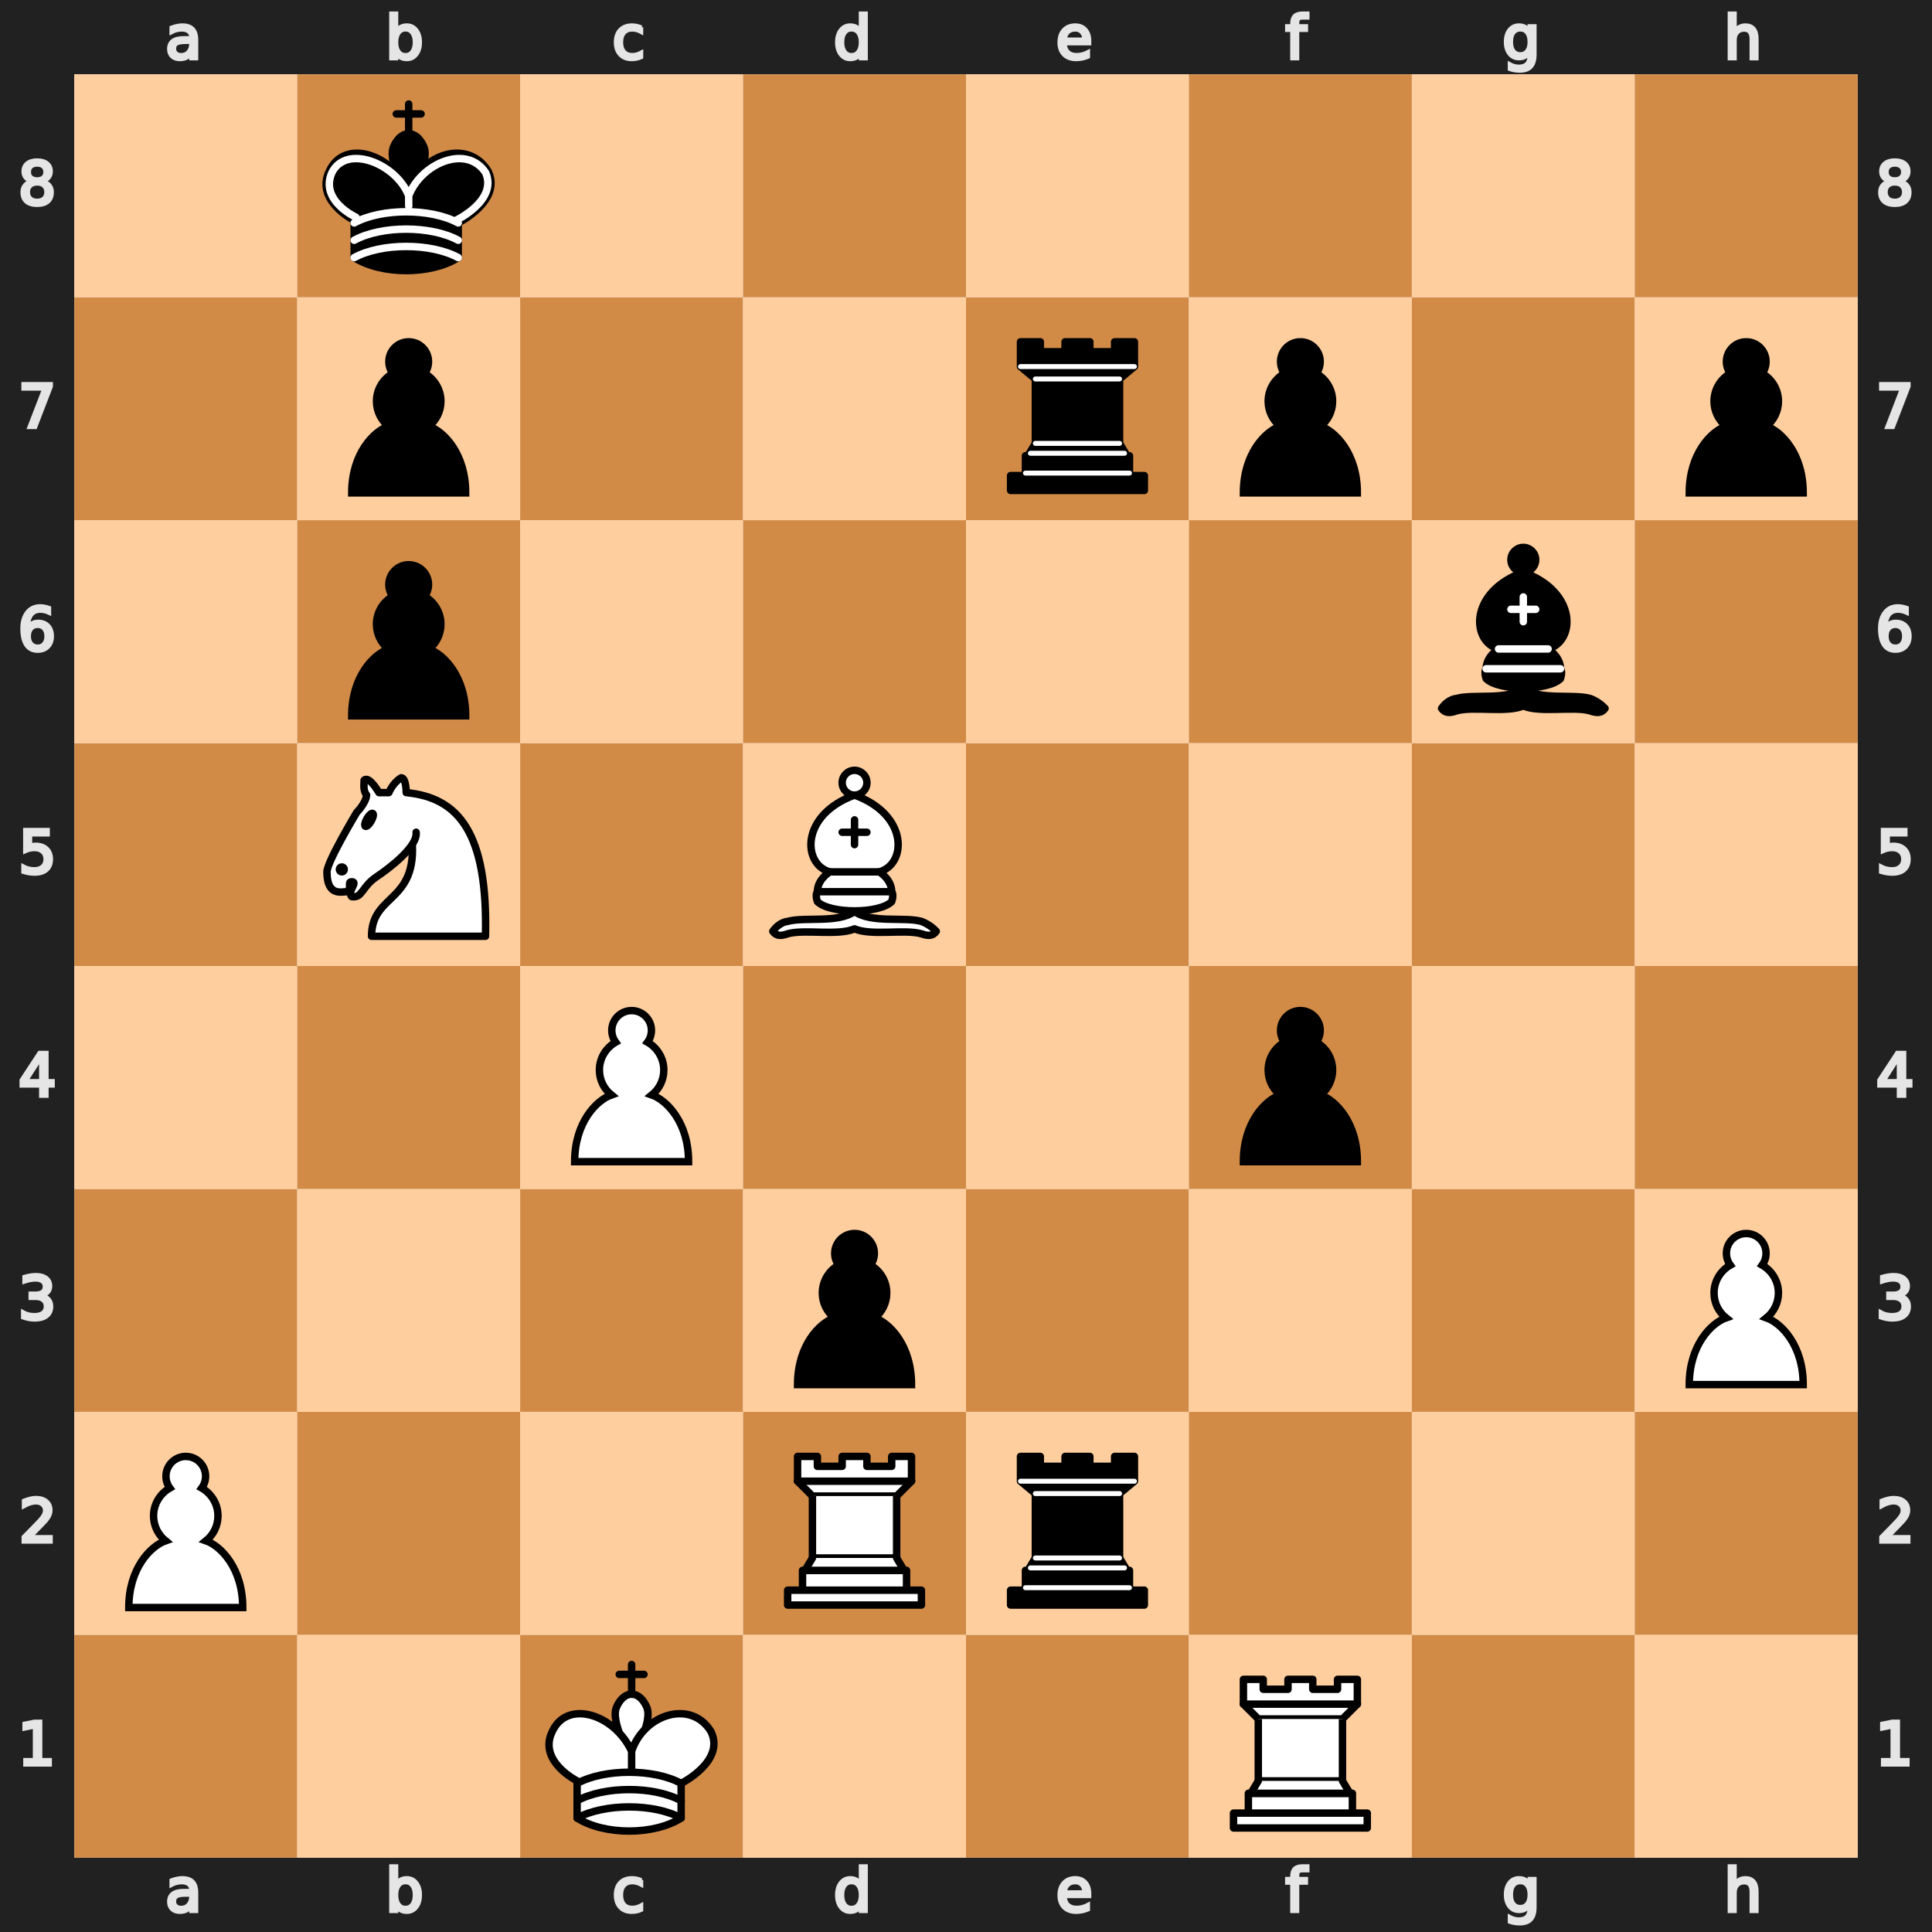
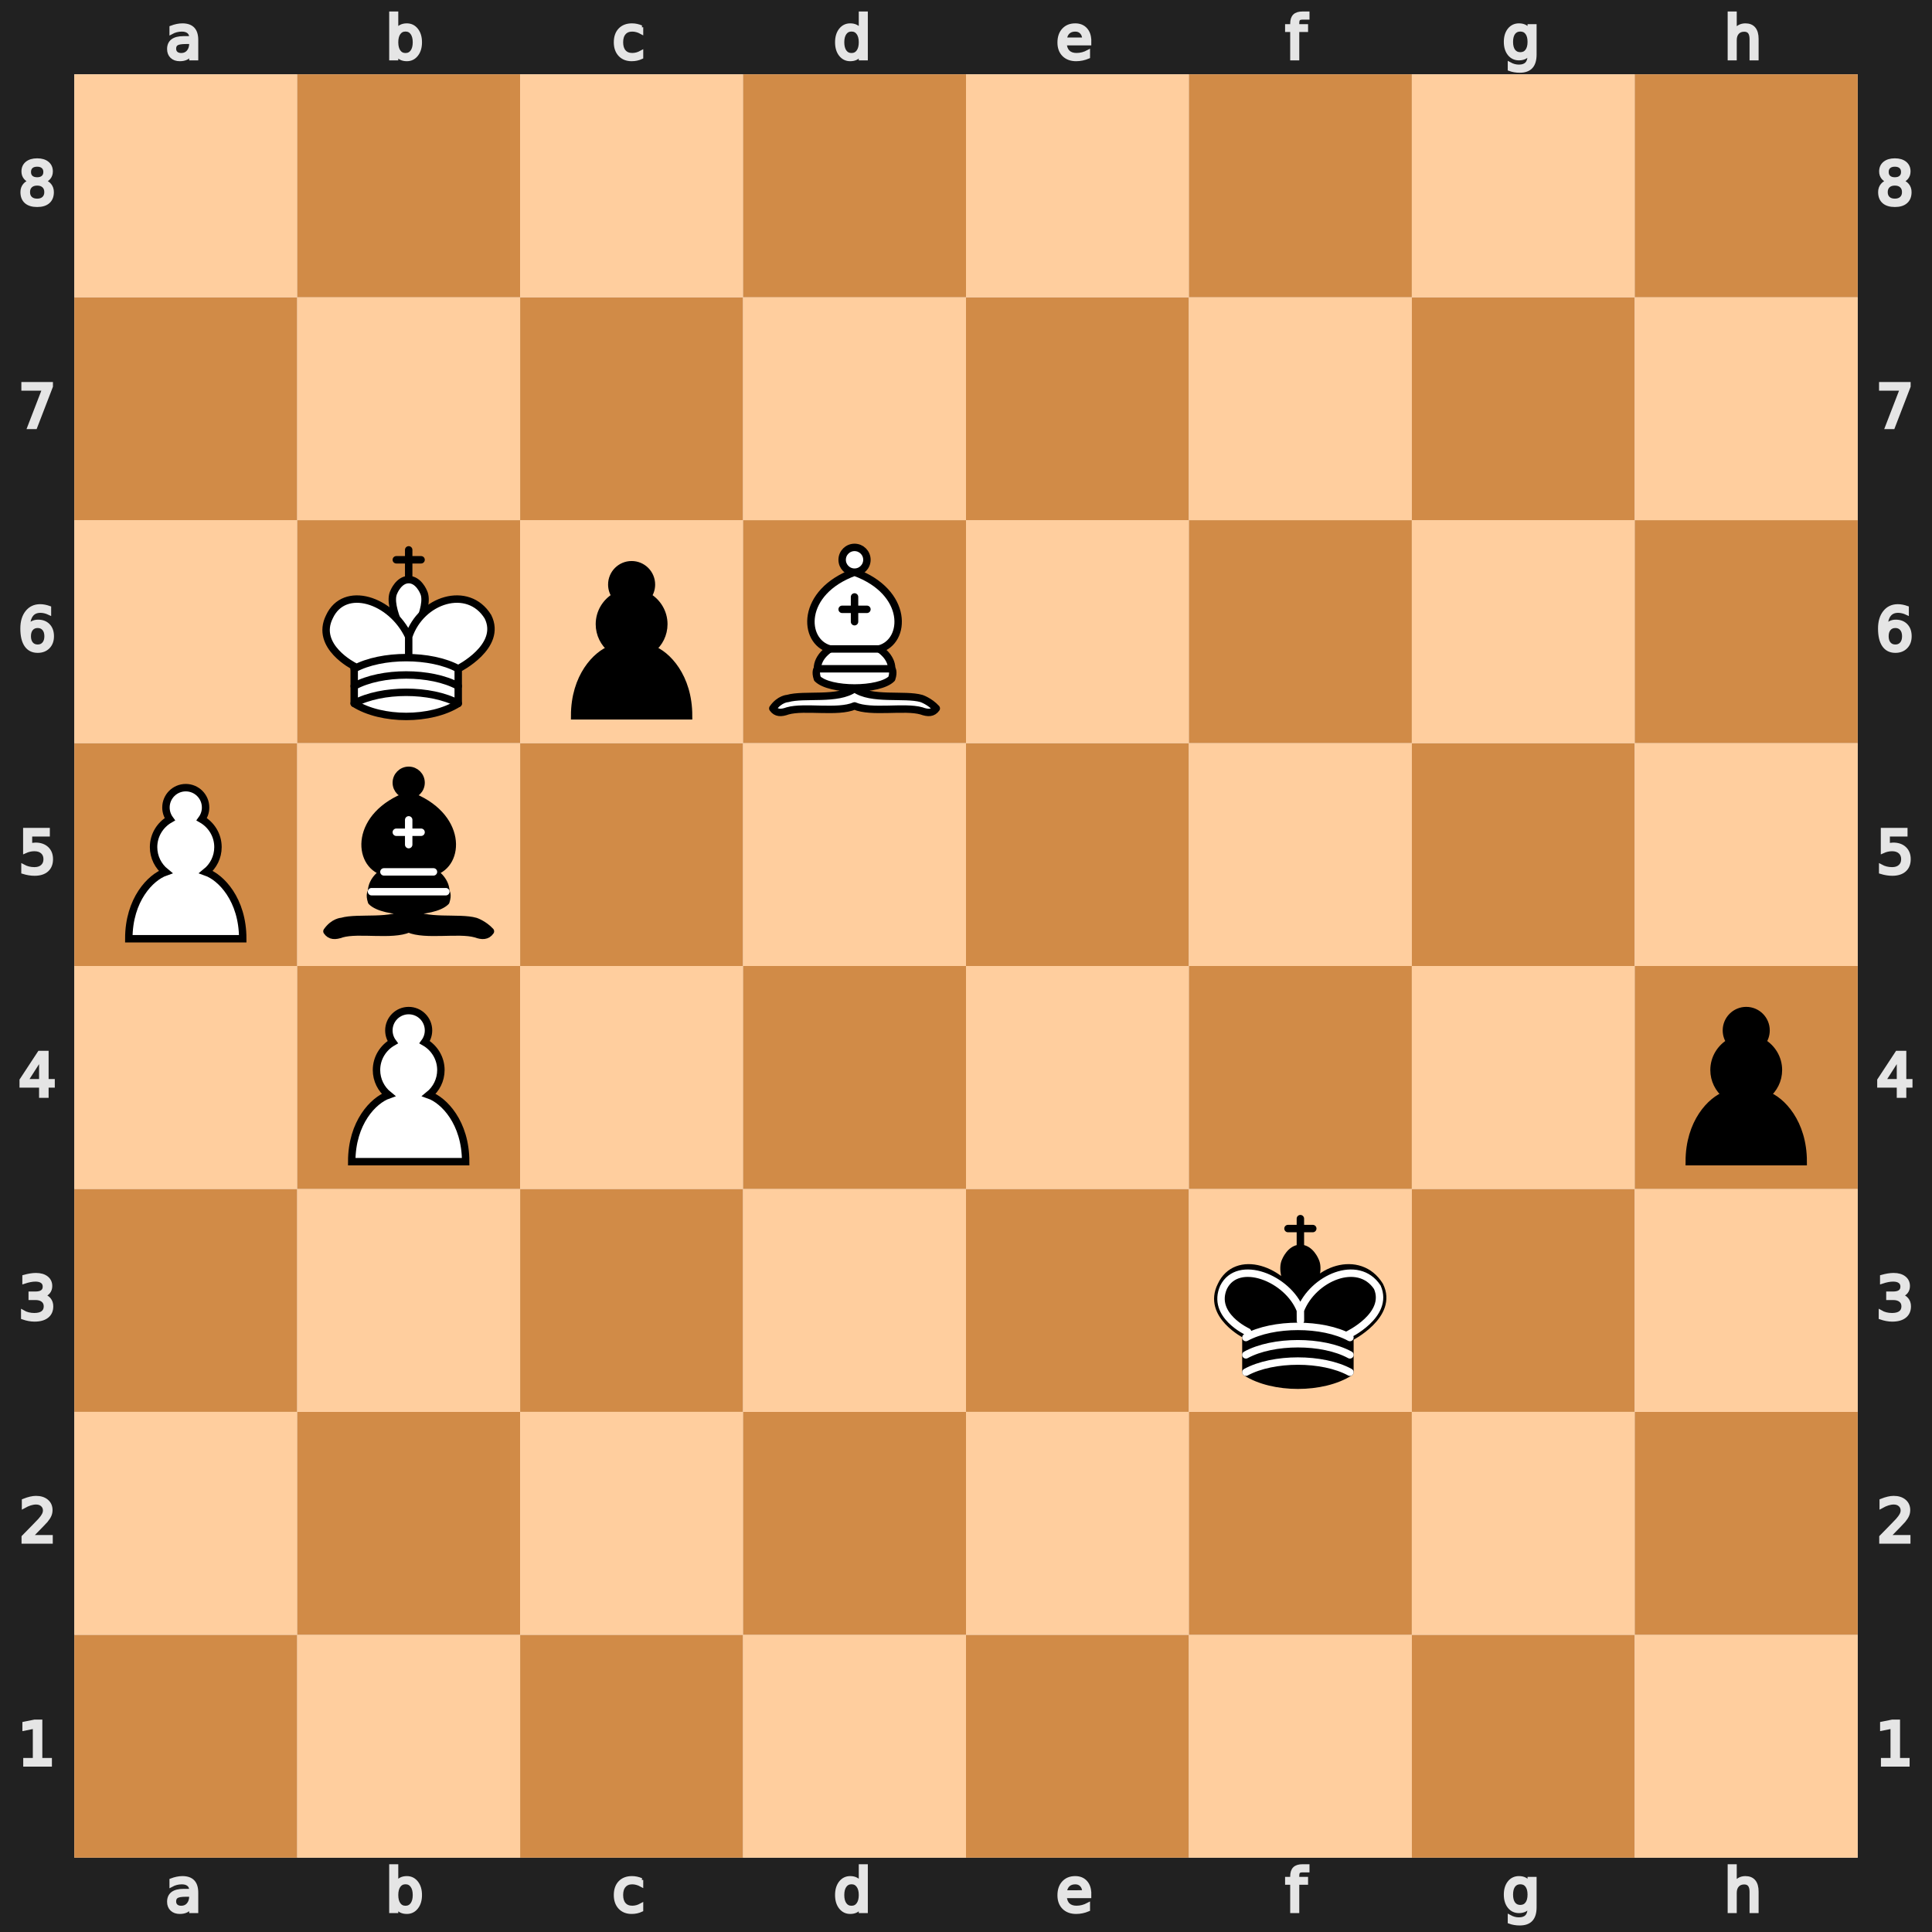
<svg xmlns="http://www.w3.org/2000/svg" xmlns:xlink="http://www.w3.org/1999/xlink" viewBox="0 0 390 390" width="400" height="400">
  <defs>
    <g id="white-pawn" class="white pawn">
      <path d="M22.5 9c-2.21 0-4 1.79-4 4 0 .89.29 1.71.78 2.38C17.33 16.5 16 18.59 16 21c0 2.03.94 3.84 2.41 5.03-3 1.06-7.41 5.55-7.41 13.47h23c0-7.92-4.41-12.41-7.41-13.47 1.47-1.19 2.41-3 2.41-5.03 0-2.41-1.33-4.5-3.28-5.62.49-.67.78-1.49.78-2.38 0-2.21-1.79-4-4-4z" fill="#fff" stroke="#000" stroke-width="1.5" stroke-linecap="round" />
-     </g>
-     <g id="white-knight" class="white knight" fill="none" fill-rule="evenodd" stroke="#000" stroke-width="1.5" stroke-linecap="round" stroke-linejoin="round">
-       <path d="M 22,10 C 32.5,11 38.5,18 38,39 L 15,39 C 15,30 25,32.5 23,18" style="fill:#ffffff; stroke:#000000;" />
-       <path d="M 24,18 C 24.38,20.91 18.45,25.37 16,27 C 13,29 13.18,31.34 11,31 C 9.958,30.06 12.41,27.96 11,28 C 10,28 11.19,29.23 10,30 C 9,30 5.997,31 6,26 C 6,24 12,14 12,14 C 12,14 13.89,12.1 14,10.5 C 13.27,9.506 13.5,8.5 13.5,7.5 C 14.5,6.5 16.5,10 16.5,10 L 18.5,10 C 18.5,10 19.28,8.008 21,7 C 22,7 22,10 22,10" style="fill:#ffffff; stroke:#000000;" />
-       <path d="M 9.5 25.5 A 0.5 0.5 0 1 1 8.5,25.5 A 0.5 0.5 0 1 1 9.5 25.5 z" style="fill:#000000; stroke:#000000;" />
-       <path d="M 15 15.5 A 0.5 1.5 0 1 1 14,15.5 A 0.5 1.5 0 1 1 15 15.5 z" transform="matrix(0.866,0.5,-0.5,0.866,9.693,-5.173)" style="fill:#000000; stroke:#000000;" />
    </g>
    <g id="white-bishop" class="white bishop" fill="none" fill-rule="evenodd" stroke="#000" stroke-width="1.5" stroke-linecap="round" stroke-linejoin="round">
      <g fill="#fff" stroke-linecap="butt">
        <path d="M9 36c3.39-.97 10.11.43 13.5-2 3.39 2.43 10.11 1.03 13.5 2 0 0 1.65.54 3 2-.68.97-1.65.99-3 .5-3.39-.97-10.11.46-13.5-1-3.39 1.46-10.11.03-13.5 1-1.354.49-2.323.47-3-.5 1.354-1.94 3-2 3-2zM15 32c2.5 2.5 12.5 2.5 15 0 .5-1.5 0-2 0-2 0-2.5-2.5-4-2.5-4 5.5-1.5 6-11.5-5-15.5-11 4-10.5 14-5 15.5 0 0-2.5 1.5-2.5 4 0 0-.5.5 0 2zM25 8a2.5 2.5 0 1 1-5 0 2.5 2.5 0 1 1 5 0z" />
      </g>
      <path d="M17.5 26h10M15 30h15m-7.5-14.5v5M20 18h5" stroke-linejoin="miter" />
    </g>
-     <g id="white-rook" class="white rook" fill="#fff" fill-rule="evenodd" stroke="#000" stroke-width="1.5" stroke-linecap="round" stroke-linejoin="round">
-       <path d="M9 39h27v-3H9v3zM12 36v-4h21v4H12zM11 14V9h4v2h5V9h5v2h5V9h4v5" stroke-linecap="butt" />
-       <path d="M34 14l-3 3H14l-3-3" />
-       <path d="M31 17v12.5H14V17" stroke-linecap="butt" stroke-linejoin="miter" />
-       <path d="M31 29.5l1.5 2.5h-20l1.5-2.5" />
-       <path d="M11 14h23" fill="none" stroke-linejoin="miter" />
-     </g>
    <g id="white-king" class="white king" fill="none" fill-rule="evenodd" stroke="#000" stroke-width="1.5" stroke-linecap="round" stroke-linejoin="round">
      <path d="M22.5 11.63V6M20 8h5" stroke-linejoin="miter" />
      <path d="M22.5 25s4.5-7.5 3-10.5c0 0-1-2.5-3-2.5s-3 2.5-3 2.5c-1.5 3 3 10.5 3 10.5" fill="#fff" stroke-linecap="butt" stroke-linejoin="miter" />
      <path d="M11.5 37c5.5 3.5 15.5 3.5 21 0v-7s9-4.5 6-10.5c-4-6.5-13.5-3.5-16 4V27v-3.5c-3.5-7.5-13-10.5-16-4-3 6 5 10 5 10V37z" fill="#fff" />
      <path d="M11.5 30c5.5-3 15.5-3 21 0m-21 3.5c5.5-3 15.5-3 21 0m-21 3.5c5.5-3 15.5-3 21 0" />
    </g>
    <g id="black-pawn" class="black pawn">
      <path d="M22.5 9c-2.21 0-4 1.79-4 4 0 .89.29 1.71.78 2.38C17.33 16.5 16 18.59 16 21c0 2.03.94 3.84 2.41 5.03-3 1.06-7.41 5.55-7.41 13.47h23c0-7.92-4.41-12.41-7.41-13.47 1.47-1.19 2.41-3 2.41-5.03 0-2.41-1.33-4.5-3.28-5.62.49-.67.78-1.49.78-2.38 0-2.21-1.79-4-4-4z" fill="#000" stroke="#000" stroke-width="1.5" stroke-linecap="round" />
    </g>
    <g id="black-bishop" class="black bishop" fill="none" fill-rule="evenodd" stroke="#000" stroke-width="1.5" stroke-linecap="round" stroke-linejoin="round">
      <path d="M9 36c3.39-.97 10.11.43 13.5-2 3.39 2.43 10.11 1.03 13.5 2 0 0 1.65.54 3 2-.68.97-1.65.99-3 .5-3.39-.97-10.11.46-13.5-1-3.39 1.46-10.11.03-13.5 1-1.354.49-2.323.47-3-.5 1.354-1.94 3-2 3-2zm6-4c2.5 2.5 12.5 2.5 15 0 .5-1.5 0-2 0-2 0-2.5-2.5-4-2.5-4 5.5-1.5 6-11.5-5-15.5-11 4-10.5 14-5 15.5 0 0-2.5 1.5-2.5 4 0 0-.5.5 0 2zM25 8a2.5 2.5 0 1 1-5 0 2.5 2.5 0 1 1 5 0z" fill="#000" stroke-linecap="butt" />
      <path d="M17.5 26h10M15 30h15m-7.5-14.5v5M20 18h5" stroke="#fff" stroke-linejoin="miter" />
-     </g>
-     <g id="black-rook" class="black rook" fill="#000" fill-rule="evenodd" stroke="#000" stroke-width="1.5" stroke-linecap="round" stroke-linejoin="round">
-       <path d="M9 39h27v-3H9v3zM12.5 32l1.5-2.5h17l1.5 2.5h-20zM12 36v-4h21v4H12z" stroke-linecap="butt" />
-       <path d="M14 29.5v-13h17v13H14z" stroke-linecap="butt" stroke-linejoin="miter" />
-       <path d="M14 16.5L11 14h23l-3 2.5H14zM11 14V9h4v2h5V9h5v2h5V9h4v5H11z" stroke-linecap="butt" />
-       <path d="M12 35.5h21M13 31.5h19M14 29.5h17M14 16.5h17M11 14h23" fill="none" stroke="#fff" stroke-width="1" stroke-linejoin="miter" />
    </g>
    <g id="black-king" class="black king" fill="none" fill-rule="evenodd" stroke="#000" stroke-width="1.5" stroke-linecap="round" stroke-linejoin="round">
      <path d="M22.5 11.63V6" stroke-linejoin="miter" />
      <path d="M22.5 25s4.5-7.5 3-10.5c0 0-1-2.5-3-2.5s-3 2.5-3 2.5c-1.5 3 3 10.5 3 10.5" fill="#000" stroke-linecap="butt" stroke-linejoin="miter" />
      <path d="M11.5 37c5.5 3.5 15.5 3.5 21 0v-7s9-4.5 6-10.5c-4-6.5-13.5-3.5-16 4V27v-3.5c-3.5-7.5-13-10.5-16-4-3 6 5 10 5 10V37z" fill="#000" />
      <path d="M20 8h5" stroke-linejoin="miter" />
      <path d="M32 29.5s8.5-4 6.03-9.65C34.15 14 25 18 22.5 24.5l.01 2.1-.01-2.1C20 18 9.906 14 6.997 19.85c-2.497 5.65 4.853 9 4.853 9M11.5 30c5.5-3 15.5-3 21 0m-21 3.5c5.5-3 15.5-3 21 0m-21 3.5c5.5-3 15.5-3 21 0" stroke="#fff" />
    </g>
  </defs>
  <rect x="7.5" y="7.5" width="375" height="375" fill="none" stroke="#212121" stroke-width="15" />
  <g transform="translate(20, 1) scale(0.75, 0.75)" fill="#e5e5e5" stroke="#e5e5e5">
    <path d="M23.328 10.016q-1.742 0-2.414.398-.672.398-.672 1.36 0 .765.5 1.218.508.445 1.375.445 1.196 0 1.914-.843.727-.852.727-2.258v-.32zm2.867-.594v4.992h-1.437v-1.328q-.492.797-1.227 1.18-.734.375-1.797.375-1.343 0-2.14-.75-.79-.758-.79-2.024 0-1.476.985-2.226.992-.75 2.953-.75h2.016V8.75q0-.992-.656-1.531-.649-.547-1.829-.547-.75 0-1.46.18-.711.18-1.368.539V6.062q.79-.304 1.532-.453.742-.156 1.445-.156 1.898 0 2.836.984.937.985.937 2.985z" />
  </g>
  <g transform="translate(20, 375) scale(0.75, 0.75)" fill="#e5e5e5" stroke="#e5e5e5">
    <path d="M23.328 10.016q-1.742 0-2.414.398-.672.398-.672 1.36 0 .765.5 1.218.508.445 1.375.445 1.196 0 1.914-.843.727-.852.727-2.258v-.32zm2.867-.594v4.992h-1.437v-1.328q-.492.797-1.227 1.18-.734.375-1.797.375-1.343 0-2.14-.75-.79-.758-.79-2.024 0-1.476.985-2.226.992-.75 2.953-.75h2.016V8.75q0-.992-.656-1.531-.649-.547-1.829-.547-.75 0-1.46.18-.711.18-1.368.539V6.062q.79-.304 1.532-.453.742-.156 1.445-.156 1.898 0 2.836.984.937.985.937 2.985z" />
  </g>
  <g transform="translate(65, 1) scale(0.75, 0.75)" fill="#e5e5e5" stroke="#e5e5e5">
    <path d="M24.922 10.047q0-1.586-.656-2.485-.649-.906-1.79-.906-1.14 0-1.796.906-.649.899-.649 2.485 0 1.586.649 2.492.656.898 1.797.898 1.14 0 1.789-.898.656-.906.656-2.492zm-4.89-3.055q.452-.781 1.14-1.156.695-.383 1.656-.383 1.594 0 2.586 1.266 1 1.265 1 3.328 0 2.062-1 3.328-.992 1.266-2.586 1.266-.96 0-1.656-.375-.688-.383-1.14-1.164v1.312h-1.446V2.258h1.445z" />
  </g>
  <g transform="translate(65, 375) scale(0.75, 0.75)" fill="#e5e5e5" stroke="#e5e5e5">
    <path d="M24.922 10.047q0-1.586-.656-2.485-.649-.906-1.79-.906-1.14 0-1.796.906-.649.899-.649 2.485 0 1.586.649 2.492.656.898 1.797.898 1.14 0 1.789-.898.656-.906.656-2.492zm-4.89-3.055q.452-.781 1.14-1.156.695-.383 1.656-.383 1.594 0 2.586 1.266 1 1.265 1 3.328 0 2.062-1 3.328-.992 1.266-2.586 1.266-.96 0-1.656-.375-.688-.383-1.14-1.164v1.312h-1.446V2.258h1.445z" />
  </g>
  <g transform="translate(110, 1) scale(0.75, 0.75)" fill="#e5e5e5" stroke="#e5e5e5">
    <path d="M25.96 6v1.344q-.608-.336-1.226-.5-.609-.172-1.234-.172-1.398 0-2.172.89-.773.883-.773 2.485 0 1.601.773 2.492.774.883 2.172.883.625 0 1.234-.164.618-.172 1.227-.508v1.328q-.602.281-1.25.422-.64.14-1.367.14-1.977 0-3.14-1.242-1.165-1.242-1.165-3.351 0-2.14 1.172-3.367 1.18-1.227 3.227-1.227.664 0 1.296.14.633.134 1.227.407z" />
  </g>
  <g transform="translate(110, 375) scale(0.75, 0.75)" fill="#e5e5e5" stroke="#e5e5e5">
    <path d="M25.96 6v1.344q-.608-.336-1.226-.5-.609-.172-1.234-.172-1.398 0-2.172.89-.773.883-.773 2.485 0 1.601.773 2.492.774.883 2.172.883.625 0 1.234-.164.618-.172 1.227-.508v1.328q-.602.281-1.25.422-.64.14-1.367.14-1.977 0-3.14-1.242-1.165-1.242-1.165-3.351 0-2.14 1.172-3.367 1.18-1.227 3.227-1.227.664 0 1.296.14.633.134 1.227.407z" />
  </g>
  <g transform="translate(155, 1) scale(0.75, 0.75)" fill="#e5e5e5" stroke="#e5e5e5">
    <path d="M24.973 6.992V2.258h1.437v12.156h-1.437v-1.312q-.453.78-1.149 1.164-.687.375-1.656.375-1.586 0-2.586-1.266-.992-1.266-.992-3.328 0-2.063.992-3.328 1-1.266 2.586-1.266.969 0 1.656.383.696.375 1.149 1.156zm-4.899 3.055q0 1.586.649 2.492.656.898 1.797.898 1.14 0 1.796-.898.657-.906.657-2.492 0-1.586-.657-2.485-.656-.906-1.796-.906-1.141 0-1.797.906-.649.899-.649 2.485z" />
  </g>
  <g transform="translate(155, 375) scale(0.75, 0.75)" fill="#e5e5e5" stroke="#e5e5e5">
    <path d="M24.973 6.992V2.258h1.437v12.156h-1.437v-1.312q-.453.78-1.149 1.164-.687.375-1.656.375-1.586 0-2.586-1.266-.992-1.266-.992-3.328 0-2.063.992-3.328 1-1.266 2.586-1.266.969 0 1.656.383.696.375 1.149 1.156zm-4.899 3.055q0 1.586.649 2.492.656.898 1.797.898 1.14 0 1.796-.898.657-.906.657-2.492 0-1.586-.657-2.485-.656-.906-1.796-.906-1.141 0-1.797.906-.649.899-.649 2.485z" />
  </g>
  <g transform="translate(200, 1) scale(0.75, 0.75)" fill="#e5e5e5" stroke="#e5e5e5">
    <path d="M26.555 9.68v.703h-6.61q.094 1.484.89 2.265.806.774 2.235.774.828 0 1.602-.203.781-.203 1.547-.61v1.36q-.774.328-1.586.5-.813.172-1.649.172-2.093 0-3.32-1.22-1.219-1.218-1.219-3.296 0-2.148 1.157-3.406 1.164-1.266 3.132-1.266 1.766 0 2.79 1.14 1.03 1.134 1.03 3.087zm-1.438-.422q-.015-1.18-.664-1.883-.64-.703-1.703-.703-1.203 0-1.93.68-.718.68-.828 1.914z" />
  </g>
  <g transform="translate(200, 375) scale(0.75, 0.75)" fill="#e5e5e5" stroke="#e5e5e5">
    <path d="M26.555 9.68v.703h-6.61q.094 1.484.89 2.265.806.774 2.235.774.828 0 1.602-.203.781-.203 1.547-.61v1.36q-.774.328-1.586.5-.813.172-1.649.172-2.093 0-3.32-1.22-1.219-1.218-1.219-3.296 0-2.148 1.157-3.406 1.164-1.266 3.132-1.266 1.766 0 2.79 1.14 1.03 1.134 1.03 3.087zm-1.438-.422q-.015-1.18-.664-1.883-.64-.703-1.703-.703-1.203 0-1.93.68-.718.68-.828 1.914z" />
  </g>
  <g transform="translate(245, 1) scale(0.75, 0.75)" fill="#e5e5e5" stroke="#e5e5e5">
    <path d="M25.285 2.258v1.195H23.91q-.773 0-1.078.313-.297.312-.297 1.125v.773h2.367v1.117h-2.367v7.633H21.09V6.781h-1.375V5.664h1.375v-.61q0-1.46.68-2.124.68-.672 2.156-.672z" />
  </g>
  <g transform="translate(245, 375) scale(0.75, 0.75)" fill="#e5e5e5" stroke="#e5e5e5">
    <path d="M25.285 2.258v1.195H23.91q-.773 0-1.078.313-.297.312-.297 1.125v.773h2.367v1.117h-2.367v7.633H21.09V6.781h-1.375V5.664h1.375v-.61q0-1.46.68-2.124.68-.672 2.156-.672z" />
  </g>
  <g transform="translate(290, 1) scale(0.75, 0.75)" fill="#e5e5e5" stroke="#e5e5e5">
    <path d="M24.973 9.937q0-1.562-.649-2.421-.64-.86-1.804-.86-1.157 0-1.805.86-.64.859-.64 2.421 0 1.555.64 2.415.648.859 1.805.859 1.164 0 1.804-.86.649-.859.649-2.414zm1.437 3.391q0 2.234-.992 3.32-.992 1.094-3.04 1.094-.757 0-1.429-.117-.672-.11-1.304-.344v-1.398q.632.344 1.25.508.617.164 1.257.164 1.414 0 2.118-.743.703-.734.703-2.226v-.711q-.446.773-1.141 1.156-.695.383-1.664.383-1.61 0-2.594-1.227-.984-1.226-.984-3.25 0-2.03.984-3.257.985-1.227 2.594-1.227.969 0 1.664.383t1.14 1.156V5.664h1.438z" />
  </g>
  <g transform="translate(290, 375) scale(0.75, 0.75)" fill="#e5e5e5" stroke="#e5e5e5">
    <path d="M24.973 9.937q0-1.562-.649-2.421-.64-.86-1.804-.86-1.157 0-1.805.86-.64.859-.64 2.421 0 1.555.64 2.415.648.859 1.805.859 1.164 0 1.804-.86.649-.859.649-2.414zm1.437 3.391q0 2.234-.992 3.32-.992 1.094-3.04 1.094-.757 0-1.429-.117-.672-.11-1.304-.344v-1.398q.632.344 1.25.508.617.164 1.257.164 1.414 0 2.118-.743.703-.734.703-2.226v-.711q-.446.773-1.141 1.156-.695.383-1.664.383-1.61 0-2.594-1.227-.984-1.226-.984-3.25 0-2.03.984-3.257.985-1.227 2.594-1.227.969 0 1.664.383t1.14 1.156V5.664h1.438z" />
  </g>
  <g transform="translate(335, 1) scale(0.75, 0.75)" fill="#e5e5e5" stroke="#e5e5e5">
    <path d="M26.164 9.133v5.281h-1.437V9.18q0-1.243-.485-1.86-.484-.617-1.453-.617-1.164 0-1.836.742-.672.742-.672 2.024v4.945h-1.445V2.258h1.445v4.765q.516-.789 1.211-1.18.703-.39 1.617-.39 1.508 0 2.282.938.773.93.773 2.742z" />
  </g>
  <g transform="translate(335, 375) scale(0.75, 0.75)" fill="#e5e5e5" stroke="#e5e5e5">
    <path d="M26.164 9.133v5.281h-1.437V9.18q0-1.243-.485-1.86-.484-.617-1.453-.617-1.164 0-1.836.742-.672.742-.672 2.024v4.945h-1.445V2.258h1.445v4.765q.516-.789 1.211-1.18.703-.39 1.617-.39 1.508 0 2.282.938.773.93.773 2.742z" />
  </g>
  <g transform="translate(0, 335) scale(0.75, 0.75)" fill="#e5e5e5" stroke="#e5e5e5">
    <path d="M6.754 26.996h2.578v-8.898l-2.805.562v-1.437l2.79-.563h1.578v10.336h2.578v1.328h-6.72z" />
  </g>
  <g transform="translate(375, 335) scale(0.75, 0.75)" fill="#e5e5e5" stroke="#e5e5e5">
    <path d="M6.754 26.996h2.578v-8.898l-2.805.562v-1.437l2.79-.563h1.578v10.336h2.578v1.328h-6.72z" />
  </g>
  <g transform="translate(0, 290) scale(0.75, 0.75)" fill="#e5e5e5" stroke="#e5e5e5">
    <path d="M8.195 26.996h5.508v1.328H6.297v-1.328q.898-.93 2.445-2.492 1.555-1.57 1.953-2.024.758-.851 1.055-1.437.305-.594.305-1.164 0-.93-.657-1.516-.648-.586-1.695-.586-.742 0-1.57.258-.82.258-1.758.781v-1.593q.953-.383 1.781-.578.828-.196 1.516-.196 1.812 0 2.89.906 1.079.907 1.079 2.422 0 .72-.274 1.368-.265.64-.976 1.515-.196.227-1.243 1.313-1.046 1.078-2.953 3.023z" />
  </g>
  <g transform="translate(375, 290) scale(0.75, 0.75)" fill="#e5e5e5" stroke="#e5e5e5">
    <path d="M8.195 26.996h5.508v1.328H6.297v-1.328q.898-.93 2.445-2.492 1.555-1.57 1.953-2.024.758-.851 1.055-1.437.305-.594.305-1.164 0-.93-.657-1.516-.648-.586-1.695-.586-.742 0-1.57.258-.82.258-1.758.781v-1.593q.953-.383 1.781-.578.828-.196 1.516-.196 1.812 0 2.89.906 1.079.907 1.079 2.422 0 .72-.274 1.368-.265.64-.976 1.515-.196.227-1.243 1.313-1.046 1.078-2.953 3.023z" />
  </g>
  <g transform="translate(0, 245) scale(0.75, 0.75)" fill="#e5e5e5" stroke="#e5e5e5">
    <path d="M11.434 22.035q1.132.242 1.765 1.008.64.766.64 1.89 0 1.727-1.187 2.672-1.187.946-3.375.946-.734 0-1.515-.149-.774-.14-1.602-.43V26.45q.656.383 1.438.578.78.196 1.632.196 1.485 0 2.258-.586.782-.586.782-1.703 0-1.032-.727-1.61-.719-.586-2.008-.586h-1.36v-1.297h1.423q1.164 0 1.78-.46.618-.47.618-1.344 0-.899-.64-1.375-.633-.485-1.82-.485-.65 0-1.391.141-.743.14-1.633.437V16.95q.898-.25 1.68-.375.788-.125 1.484-.125 1.797 0 2.844.82 1.046.813 1.046 2.204 0 .968-.554 1.64-.555.664-1.578.922z" />
  </g>
  <g transform="translate(375, 245) scale(0.75, 0.75)" fill="#e5e5e5" stroke="#e5e5e5">
    <path d="M11.434 22.035q1.132.242 1.765 1.008.64.766.64 1.89 0 1.727-1.187 2.672-1.187.946-3.375.946-.734 0-1.515-.149-.774-.14-1.602-.43V26.45q.656.383 1.438.578.78.196 1.632.196 1.485 0 2.258-.586.782-.586.782-1.703 0-1.032-.727-1.61-.719-.586-2.008-.586h-1.36v-1.297h1.423q1.164 0 1.78-.46.618-.47.618-1.344 0-.899-.64-1.375-.633-.485-1.82-.485-.65 0-1.391.141-.743.14-1.633.437V16.95q.898-.25 1.68-.375.788-.125 1.484-.125 1.797 0 2.844.82 1.046.813 1.046 2.204 0 .968-.554 1.64-.555.664-1.578.922z" />
  </g>
  <g transform="translate(0, 200) scale(0.75, 0.75)" fill="#e5e5e5" stroke="#e5e5e5">
    <path d="M11.016 18.035L7.03 24.262h3.985zm-.414-1.375h1.984v7.602h1.664v1.312h-1.664v2.75h-1.57v-2.75H5.75v-1.523z" />
  </g>
  <g transform="translate(375, 200) scale(0.75, 0.75)" fill="#e5e5e5" stroke="#e5e5e5">
    <path d="M11.016 18.035L7.03 24.262h3.985zm-.414-1.375h1.984v7.602h1.664v1.312h-1.664v2.75h-1.57v-2.75H5.75v-1.523z" />
  </g>
  <g transform="translate(0, 155) scale(0.75, 0.75)" fill="#e5e5e5" stroke="#e5e5e5">
    <path d="M6.719 16.66h6.195v1.328h-4.75v2.86q.344-.118.688-.172.343-.063.687-.063 1.953 0 3.094 1.07 1.14 1.07 1.14 2.899 0 1.883-1.171 2.93-1.172 1.039-3.305 1.039-.735 0-1.5-.125-.758-.125-1.57-.375v-1.586q.703.383 1.453.57.75.188 1.586.188 1.351 0 2.14-.711.79-.711.79-1.93 0-1.219-.79-1.93-.789-.71-2.14-.71-.633 0-1.266.14-.625.14-1.281.438z" />
  </g>
  <g transform="translate(375, 155) scale(0.75, 0.75)" fill="#e5e5e5" stroke="#e5e5e5">
    <path d="M6.719 16.66h6.195v1.328h-4.75v2.86q.344-.118.688-.172.343-.063.687-.063 1.953 0 3.094 1.07 1.14 1.07 1.14 2.899 0 1.883-1.171 2.93-1.172 1.039-3.305 1.039-.735 0-1.5-.125-.758-.125-1.57-.375v-1.586q.703.383 1.453.57.75.188 1.586.188 1.351 0 2.14-.711.79-.711.79-1.93 0-1.219-.79-1.93-.789-.71-2.14-.71-.633 0-1.266.14-.625.14-1.281.438z" />
  </g>
  <g transform="translate(0, 110) scale(0.75, 0.75)" fill="#e5e5e5" stroke="#e5e5e5">
    <path d="M10.137 21.863q-1.063 0-1.688.727-.617.726-.617 1.992 0 1.258.617 1.992.625.727 1.688.727 1.062 0 1.68-.727.624-.734.624-1.992 0-1.266-.625-1.992-.617-.727-1.68-.727zm3.133-4.945v1.437q-.594-.28-1.204-.43-.601-.148-1.195-.148-1.562 0-2.39 1.055-.82 1.055-.938 3.188.46-.68 1.156-1.04.696-.367 1.531-.367 1.758 0 2.774 1.07 1.023 1.063 1.023 2.899 0 1.797-1.062 2.883-1.063 1.086-2.828 1.086-2.024 0-3.094-1.547-1.07-1.555-1.07-4.5 0-2.766 1.312-4.406 1.313-1.649 3.524-1.649.593 0 1.195.117.61.118 1.266.352z" />
  </g>
  <g transform="translate(375, 110) scale(0.75, 0.75)" fill="#e5e5e5" stroke="#e5e5e5">
    <path d="M10.137 21.863q-1.063 0-1.688.727-.617.726-.617 1.992 0 1.258.617 1.992.625.727 1.688.727 1.062 0 1.68-.727.624-.734.624-1.992 0-1.266-.625-1.992-.617-.727-1.68-.727zm3.133-4.945v1.437q-.594-.28-1.204-.43-.601-.148-1.195-.148-1.562 0-2.39 1.055-.82 1.055-.938 3.188.46-.68 1.156-1.04.696-.367 1.531-.367 1.758 0 2.774 1.07 1.023 1.063 1.023 2.899 0 1.797-1.062 2.883-1.063 1.086-2.828 1.086-2.024 0-3.094-1.547-1.07-1.555-1.07-4.5 0-2.766 1.312-4.406 1.313-1.649 3.524-1.649.593 0 1.195.117.61.118 1.266.352z" />
  </g>
  <g transform="translate(0, 65) scale(0.75, 0.75)" fill="#e5e5e5" stroke="#e5e5e5">
    <path d="M6.25 16.66h7.5v.672L9.516 28.324H7.867l3.985-10.336H6.25z" />
  </g>
  <g transform="translate(375, 65) scale(0.75, 0.75)" fill="#e5e5e5" stroke="#e5e5e5">
    <path d="M6.25 16.66h7.5v.672L9.516 28.324H7.867l3.985-10.336H6.25z" />
  </g>
  <g transform="translate(0, 20) scale(0.75, 0.75)" fill="#e5e5e5" stroke="#e5e5e5">
    <path d="M10 22.785q-1.125 0-1.773.602-.641.601-.641 1.656t.64 1.656q.649.602 1.774.602t1.773-.602q.649-.61.649-1.656 0-1.055-.649-1.656-.64-.602-1.773-.602zm-1.578-.672q-1.016-.25-1.586-.945-.563-.695-.563-1.695 0-1.399.993-2.211 1-.813 2.734-.813 1.742 0 2.734.813.993.812.993 2.21 0 1-.57 1.696-.563.695-1.571.945 1.14.266 1.773 1.04.641.773.641 1.89 0 1.695-1.04 2.602-1.03.906-2.96.906t-2.969-.906Q6 26.738 6 25.043q0-1.117.64-1.89.641-.774 1.782-1.04zm-.578-2.492q0 .906.562 1.414.57.508 1.594.508 1.016 0 1.586-.508.578-.508.578-1.414 0-.906-.578-1.414-.57-.508-1.586-.508-1.023 0-1.594.508-.562.508-.562 1.414z" />
  </g>
  <g transform="translate(375, 20) scale(0.75, 0.75)" fill="#e5e5e5" stroke="#e5e5e5">
    <path d="M10 22.785q-1.125 0-1.773.602-.641.601-.641 1.656t.64 1.656q.649.602 1.774.602t1.773-.602q.649-.61.649-1.656 0-1.055-.649-1.656-.64-.602-1.773-.602zm-1.578-.672q-1.016-.25-1.586-.945-.563-.695-.563-1.695 0-1.399.993-2.211 1-.813 2.734-.813 1.742 0 2.734.813.993.812.993 2.21 0 1-.57 1.696-.563.695-1.571.945 1.14.266 1.773 1.04.641.773.641 1.89 0 1.695-1.04 2.602-1.03.906-2.96.906t-2.969-.906Q6 26.738 6 25.043q0-1.117.64-1.89.641-.774 1.782-1.04zm-.578-2.492q0 .906.562 1.414.57.508 1.594.508 1.016 0 1.586-.508.578-.508.578-1.414 0-.906-.578-1.414-.57-.508-1.586-.508-1.023 0-1.594.508-.562.508-.562 1.414z" />
  </g>
  <rect x="15" y="330" width="45" height="45" class="square dark a1" stroke="none" fill="#d18b47" />
  <rect x="60" y="330" width="45" height="45" class="square light b1" stroke="none" fill="#ffce9e" />
  <rect x="105" y="330" width="45" height="45" class="square dark c1" stroke="none" fill="#d18b47" />
  <rect x="150" y="330" width="45" height="45" class="square light d1" stroke="none" fill="#ffce9e" />
  <rect x="195" y="330" width="45" height="45" class="square dark e1" stroke="none" fill="#d18b47" />
  <rect x="240" y="330" width="45" height="45" class="square light f1" stroke="none" fill="#ffce9e" />
  <rect x="285" y="330" width="45" height="45" class="square dark g1" stroke="none" fill="#d18b47" />
  <rect x="330" y="330" width="45" height="45" class="square light h1" stroke="none" fill="#ffce9e" />
  <rect x="15" y="285" width="45" height="45" class="square light a2" stroke="none" fill="#ffce9e" />
  <rect x="60" y="285" width="45" height="45" class="square dark b2" stroke="none" fill="#d18b47" />
  <rect x="105" y="285" width="45" height="45" class="square light c2" stroke="none" fill="#ffce9e" />
  <rect x="150" y="285" width="45" height="45" class="square dark d2" stroke="none" fill="#d18b47" />
  <rect x="195" y="285" width="45" height="45" class="square light e2" stroke="none" fill="#ffce9e" />
  <rect x="240" y="285" width="45" height="45" class="square dark f2" stroke="none" fill="#d18b47" />
  <rect x="285" y="285" width="45" height="45" class="square light g2" stroke="none" fill="#ffce9e" />
  <rect x="330" y="285" width="45" height="45" class="square dark h2" stroke="none" fill="#d18b47" />
  <rect x="15" y="240" width="45" height="45" class="square dark a3" stroke="none" fill="#d18b47" />
  <rect x="60" y="240" width="45" height="45" class="square light b3" stroke="none" fill="#ffce9e" />
  <rect x="105" y="240" width="45" height="45" class="square dark c3" stroke="none" fill="#d18b47" />
  <rect x="150" y="240" width="45" height="45" class="square light d3" stroke="none" fill="#ffce9e" />
  <rect x="195" y="240" width="45" height="45" class="square dark e3" stroke="none" fill="#d18b47" />
  <rect x="240" y="240" width="45" height="45" class="square light f3" stroke="none" fill="#ffce9e" />
  <rect x="285" y="240" width="45" height="45" class="square dark g3" stroke="none" fill="#d18b47" />
  <rect x="330" y="240" width="45" height="45" class="square light h3" stroke="none" fill="#ffce9e" />
  <rect x="15" y="195" width="45" height="45" class="square light a4" stroke="none" fill="#ffce9e" />
  <rect x="60" y="195" width="45" height="45" class="square dark b4" stroke="none" fill="#d18b47" />
  <rect x="105" y="195" width="45" height="45" class="square light c4" stroke="none" fill="#ffce9e" />
  <rect x="150" y="195" width="45" height="45" class="square dark d4" stroke="none" fill="#d18b47" />
  <rect x="195" y="195" width="45" height="45" class="square light e4" stroke="none" fill="#ffce9e" />
  <rect x="240" y="195" width="45" height="45" class="square dark f4" stroke="none" fill="#d18b47" />
  <rect x="285" y="195" width="45" height="45" class="square light g4" stroke="none" fill="#ffce9e" />
  <rect x="330" y="195" width="45" height="45" class="square dark h4" stroke="none" fill="#d18b47" />
  <rect x="15" y="150" width="45" height="45" class="square dark a5" stroke="none" fill="#d18b47" />
  <rect x="60" y="150" width="45" height="45" class="square light b5" stroke="none" fill="#ffce9e" />
  <rect x="105" y="150" width="45" height="45" class="square dark c5" stroke="none" fill="#d18b47" />
  <rect x="150" y="150" width="45" height="45" class="square light d5" stroke="none" fill="#ffce9e" />
  <rect x="195" y="150" width="45" height="45" class="square dark e5" stroke="none" fill="#d18b47" />
  <rect x="240" y="150" width="45" height="45" class="square light f5" stroke="none" fill="#ffce9e" />
  <rect x="285" y="150" width="45" height="45" class="square dark g5" stroke="none" fill="#d18b47" />
  <rect x="330" y="150" width="45" height="45" class="square light h5" stroke="none" fill="#ffce9e" />
  <rect x="15" y="105" width="45" height="45" class="square light a6" stroke="none" fill="#ffce9e" />
  <rect x="60" y="105" width="45" height="45" class="square dark b6" stroke="none" fill="#d18b47" />
  <rect x="105" y="105" width="45" height="45" class="square light c6" stroke="none" fill="#ffce9e" />
  <rect x="150" y="105" width="45" height="45" class="square dark d6" stroke="none" fill="#d18b47" />
  <rect x="195" y="105" width="45" height="45" class="square light e6" stroke="none" fill="#ffce9e" />
  <rect x="240" y="105" width="45" height="45" class="square dark f6" stroke="none" fill="#d18b47" />
  <rect x="285" y="105" width="45" height="45" class="square light g6" stroke="none" fill="#ffce9e" />
  <rect x="330" y="105" width="45" height="45" class="square dark h6" stroke="none" fill="#d18b47" />
  <rect x="15" y="60" width="45" height="45" class="square dark a7" stroke="none" fill="#d18b47" />
  <rect x="60" y="60" width="45" height="45" class="square light b7" stroke="none" fill="#ffce9e" />
  <rect x="105" y="60" width="45" height="45" class="square dark c7" stroke="none" fill="#d18b47" />
  <rect x="150" y="60" width="45" height="45" class="square light d7" stroke="none" fill="#ffce9e" />
  <rect x="195" y="60" width="45" height="45" class="square dark e7" stroke="none" fill="#d18b47" />
  <rect x="240" y="60" width="45" height="45" class="square light f7" stroke="none" fill="#ffce9e" />
  <rect x="285" y="60" width="45" height="45" class="square dark g7" stroke="none" fill="#d18b47" />
  <rect x="330" y="60" width="45" height="45" class="square light h7" stroke="none" fill="#ffce9e" />
  <rect x="15" y="15" width="45" height="45" class="square light a8" stroke="none" fill="#ffce9e" />
  <rect x="60" y="15" width="45" height="45" class="square dark b8" stroke="none" fill="#d18b47" />
  <rect x="105" y="15" width="45" height="45" class="square light c8" stroke="none" fill="#ffce9e" />
  <rect x="150" y="15" width="45" height="45" class="square dark d8" stroke="none" fill="#d18b47" />
  <rect x="195" y="15" width="45" height="45" class="square light e8" stroke="none" fill="#ffce9e" />
  <rect x="240" y="15" width="45" height="45" class="square dark f8" stroke="none" fill="#d18b47" />
  <rect x="285" y="15" width="45" height="45" class="square light g8" stroke="none" fill="#ffce9e" />
  <rect x="330" y="15" width="45" height="45" class="square dark h8" stroke="none" fill="#d18b47" />
-   <use href="#white-king" xlink:href="#white-king" transform="translate(105, 330)" />
-   <use href="#white-rook" xlink:href="#white-rook" transform="translate(240, 330)" />
-   <use href="#white-pawn" xlink:href="#white-pawn" transform="translate(15, 285)" />
-   <use href="#white-rook" xlink:href="#white-rook" transform="translate(150, 285)" />
-   <use href="#black-rook" xlink:href="#black-rook" transform="translate(195, 285)" />
-   <use href="#black-pawn" xlink:href="#black-pawn" transform="translate(150, 240)" />
-   <use href="#white-pawn" xlink:href="#white-pawn" transform="translate(330, 240)" />
-   <use href="#white-pawn" xlink:href="#white-pawn" transform="translate(105, 195)" />
-   <use href="#black-pawn" xlink:href="#black-pawn" transform="translate(240, 195)" />
-   <use href="#white-knight" xlink:href="#white-knight" transform="translate(60, 150)" />
-   <use href="#white-bishop" xlink:href="#white-bishop" transform="translate(150, 150)" />
-   <use href="#black-pawn" xlink:href="#black-pawn" transform="translate(60, 105)" />
-   <use href="#black-bishop" xlink:href="#black-bishop" transform="translate(285, 105)" />
-   <use href="#black-pawn" xlink:href="#black-pawn" transform="translate(60, 60)" />
-   <use href="#black-rook" xlink:href="#black-rook" transform="translate(195, 60)" />
-   <use href="#black-pawn" xlink:href="#black-pawn" transform="translate(240, 60)" />
-   <use href="#black-pawn" xlink:href="#black-pawn" transform="translate(330, 60)" />
-   <use href="#black-king" xlink:href="#black-king" transform="translate(60, 15)" />
+   <use href="#black-king" xlink:href="#black-king" transform="translate(240, 240)" />
+   <use href="#white-pawn" xlink:href="#white-pawn" transform="translate(60, 195)" />
+   <use href="#black-pawn" xlink:href="#black-pawn" transform="translate(330, 195)" />
+   <use href="#white-pawn" xlink:href="#white-pawn" transform="translate(15, 150)" />
+   <use href="#black-bishop" xlink:href="#black-bishop" transform="translate(60, 150)" />
+   <use href="#white-king" xlink:href="#white-king" transform="translate(60, 105)" />
+   <use href="#black-pawn" xlink:href="#black-pawn" transform="translate(105, 105)" />
+   <use href="#white-bishop" xlink:href="#white-bishop" transform="translate(150, 105)" />
</svg>
